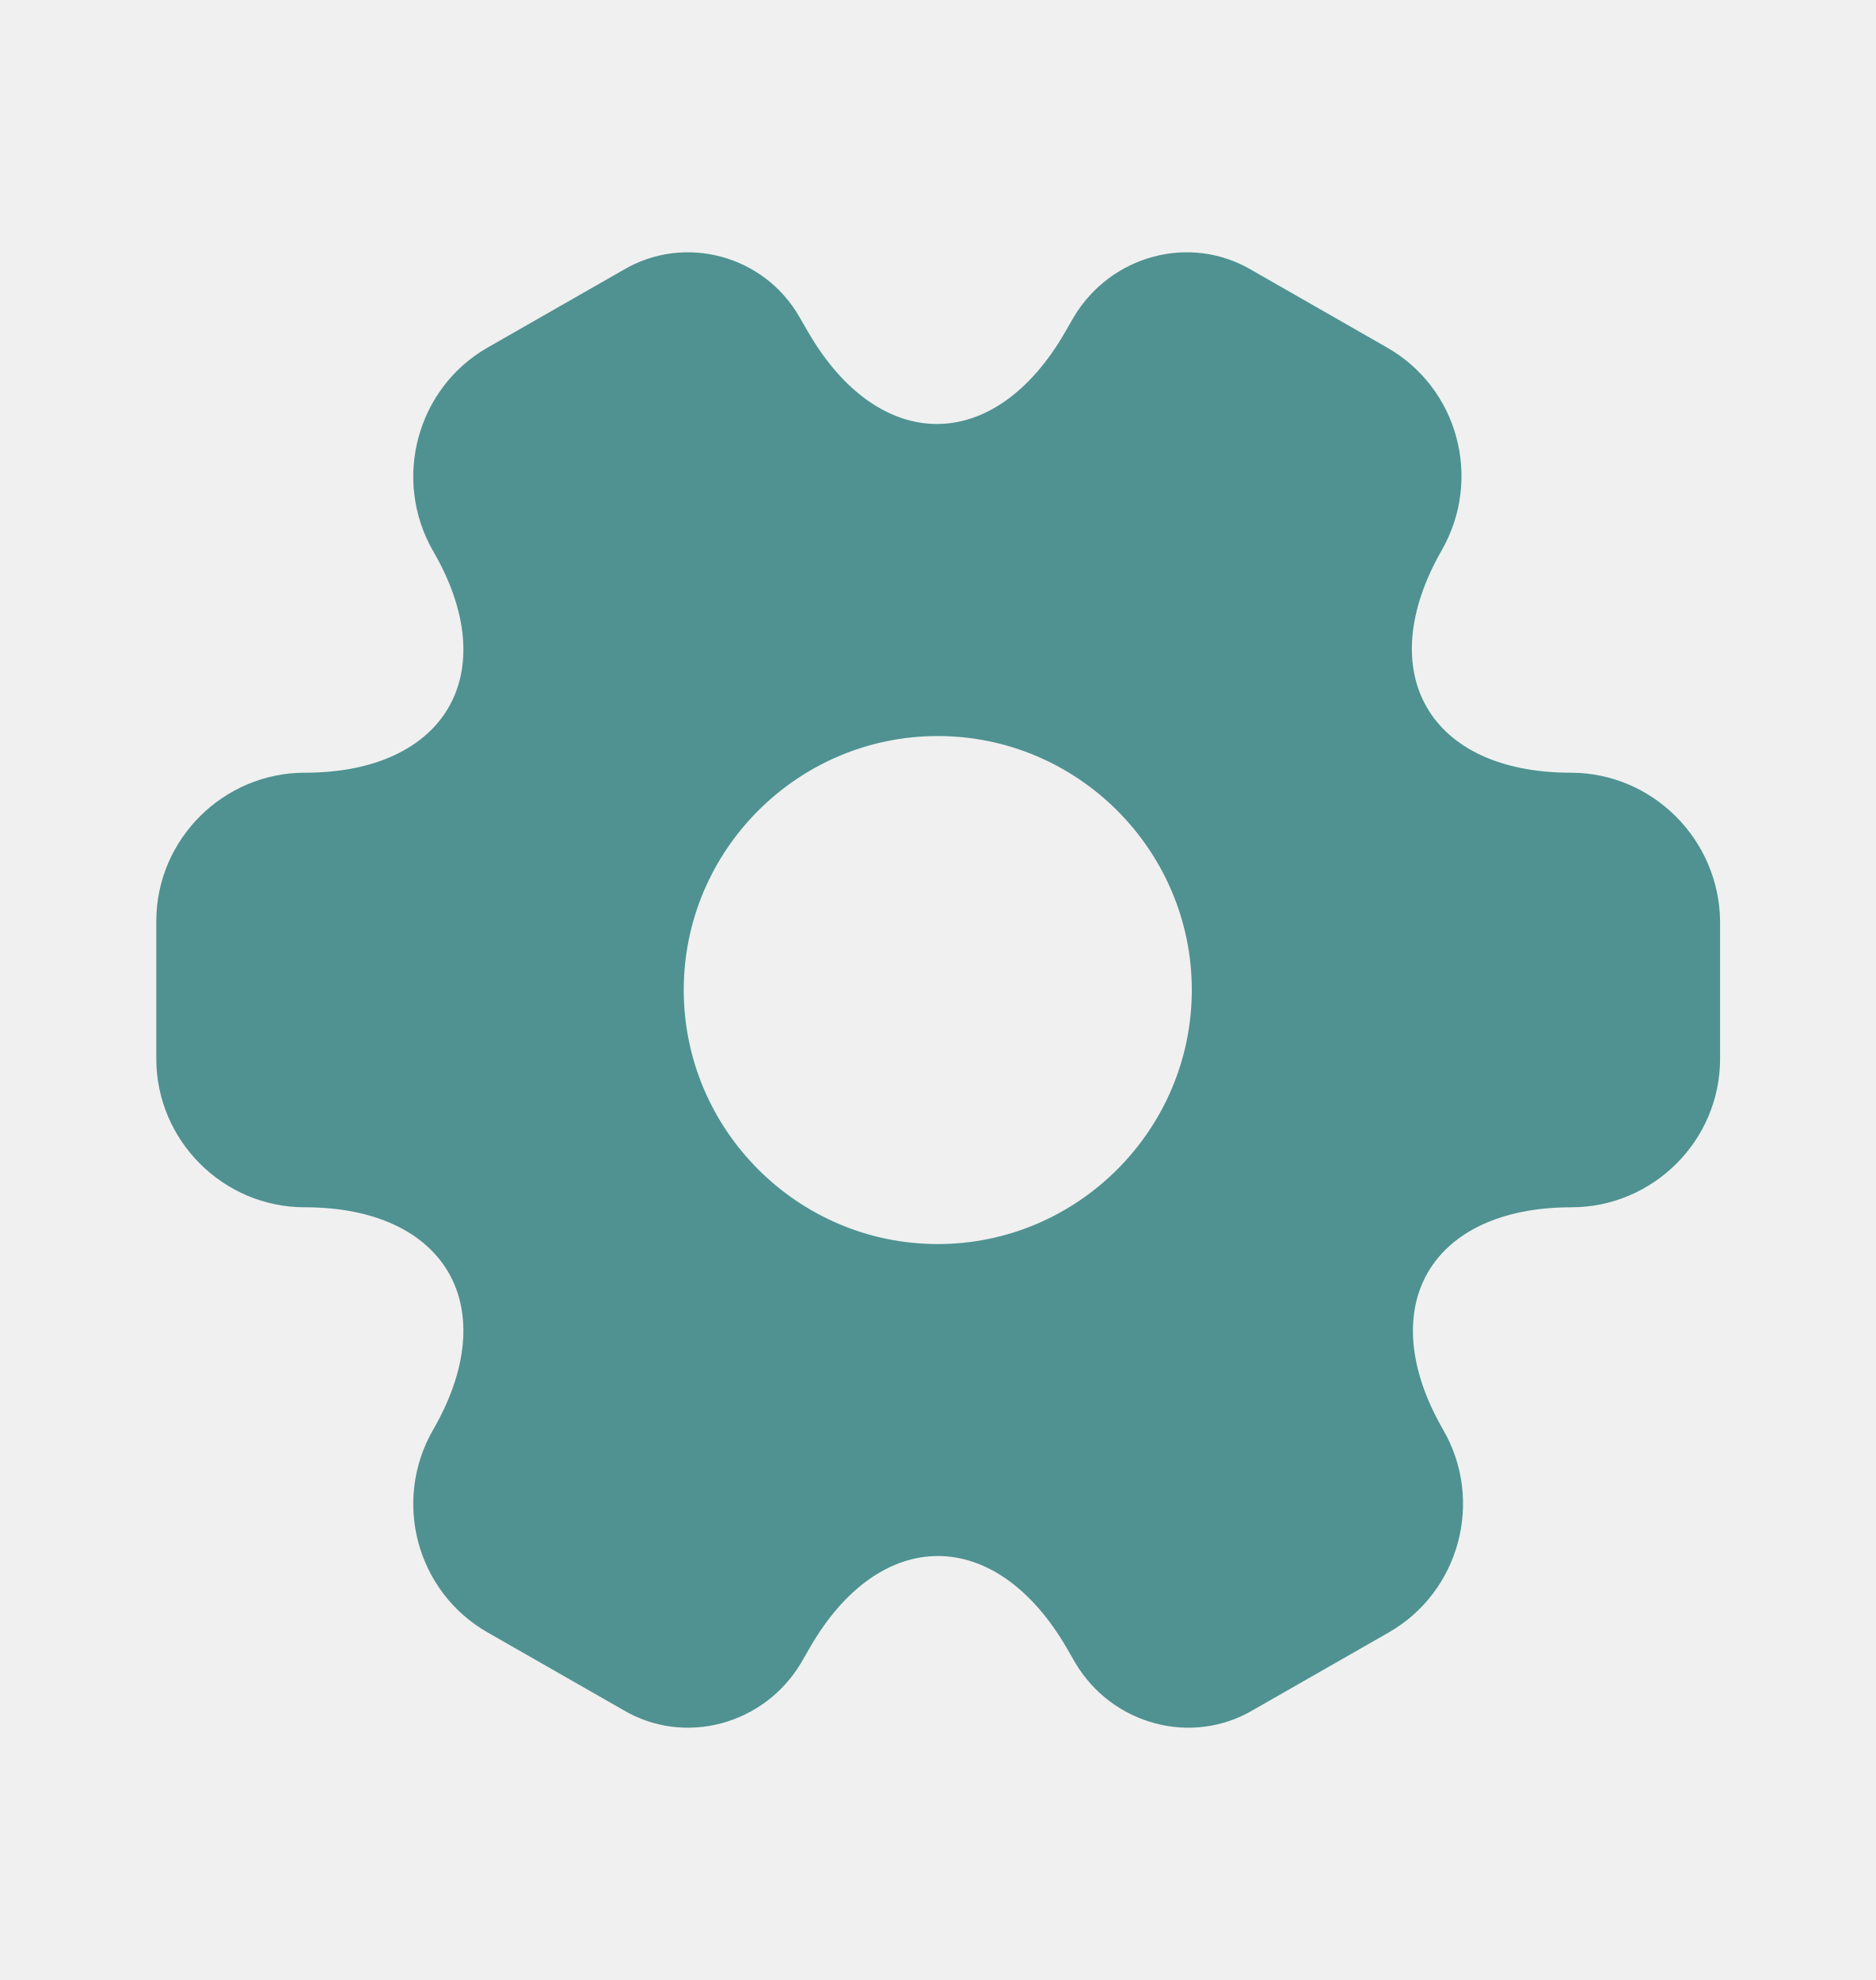
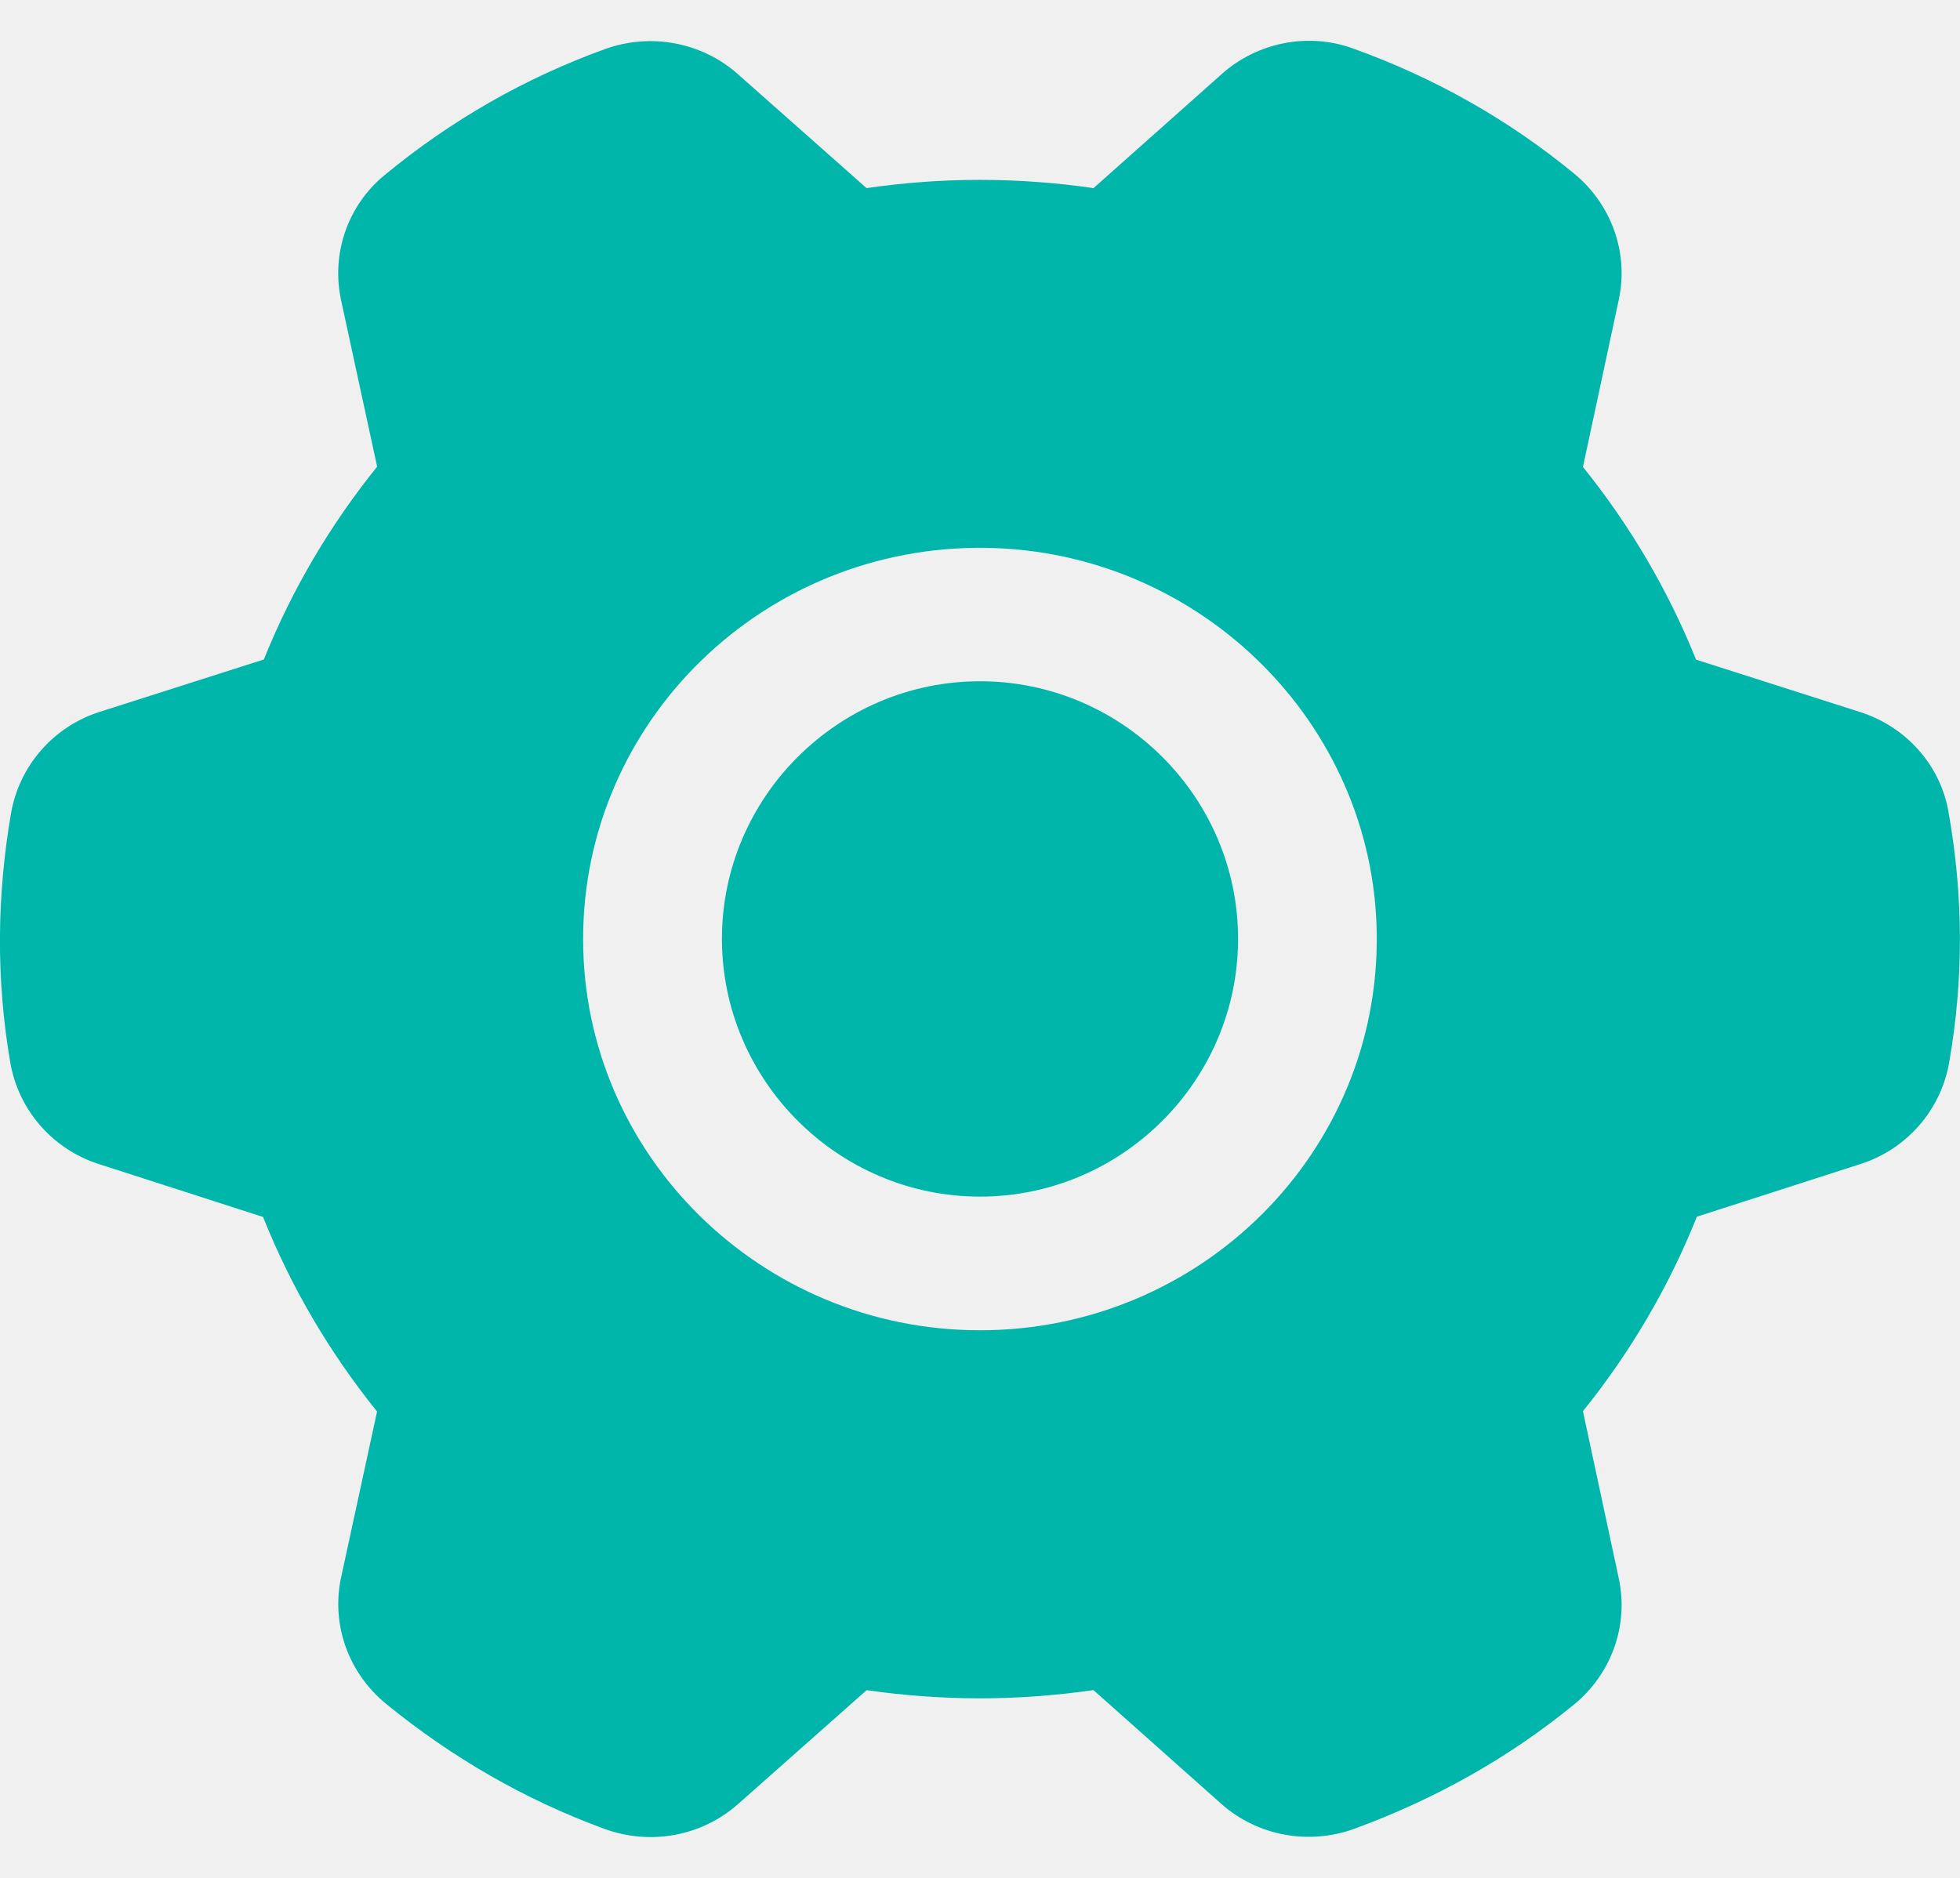
- <svg xmlns="http://www.w3.org/2000/svg" width="18" height="19" viewBox="0 0 18 19" fill="none">
-   <path d="M15.075 7.415C13.717 7.415 13.162 6.455 13.838 5.278C14.227 4.595 13.995 3.725 13.312 3.335L12.015 2.593C11.422 2.24 10.658 2.45 10.305 3.043L10.223 3.185C9.547 4.363 8.438 4.363 7.755 3.185L7.673 3.043C7.335 2.45 6.57 2.24 5.978 2.593L4.68 3.335C3.998 3.725 3.765 4.603 4.155 5.285C4.838 6.455 4.282 7.415 2.925 7.415C2.145 7.415 1.5 8.053 1.5 8.84V10.16C1.5 10.94 2.138 11.585 2.925 11.585C4.282 11.585 4.838 12.545 4.155 13.723C3.765 14.405 3.998 15.275 4.68 15.665L5.978 16.407C6.57 16.76 7.335 16.55 7.688 15.957L7.77 15.815C8.445 14.637 9.555 14.637 10.238 15.815L10.32 15.957C10.672 16.55 11.438 16.76 12.03 16.407L13.328 15.665C14.01 15.275 14.242 14.398 13.852 13.723C13.17 12.545 13.725 11.585 15.082 11.585C15.863 11.585 16.508 10.947 16.508 10.16V8.84C16.5 8.06 15.863 7.415 15.075 7.415ZM9 11.938C7.657 11.938 6.562 10.842 6.562 9.5C6.562 8.158 7.657 7.063 9 7.063C10.342 7.063 11.438 8.158 11.438 9.5C11.438 10.842 10.342 11.938 9 11.938Z" fill="#4F9291" />
+ <svg xmlns="http://www.w3.org/2000/svg" width="24" height="23" viewBox="0 0 24 23" fill="none">
+   <g clip-path="url(#clip0_1_2015)">
+     <path d="M14.959 0.908L13.39 2.304C12.936 2.238 12.472 2.203 12 2.203C11.527 2.203 11.065 2.238 10.611 2.304L9.034 0.907C8.592 0.515 7.966 0.4 7.408 0.601C6.428 0.956 5.526 1.47 4.705 2.148C4.254 2.521 4.054 3.112 4.177 3.679L4.618 5.716C4.045 6.426 3.575 7.22 3.231 8.077L1.22 8.719C0.65 8.901 0.234 9.383 0.134 9.966C-0.04 10.985 -0.048 12.001 0.126 13.014C0.226 13.594 0.641 14.074 1.209 14.257L3.221 14.905C3.566 15.77 4.04 16.572 4.617 17.288L4.177 19.319C4.052 19.897 4.267 20.493 4.729 20.87C5.537 21.528 6.426 22.043 7.402 22.4C7.962 22.605 8.591 22.491 9.035 22.098L10.612 20.701C11.065 20.766 11.528 20.801 11.999 20.801C12.47 20.801 12.935 20.766 13.389 20.7L14.953 22.092C15.398 22.488 16.029 22.603 16.591 22.396C17.573 22.035 18.469 21.534 19.271 20.879C19.732 20.503 19.945 19.909 19.822 19.333L19.383 17.284C19.96 16.568 20.433 15.767 20.778 14.902L22.784 14.256C23.349 14.074 23.763 13.598 23.866 13.02C24.045 12.005 24.044 10.977 23.858 9.938C23.757 9.366 23.337 8.9 22.777 8.721L20.768 8.079C20.424 7.223 19.955 6.429 19.383 5.719L19.822 3.67C19.945 3.096 19.733 2.504 19.277 2.128C18.475 1.468 17.572 0.955 16.566 0.593C16.014 0.394 15.395 0.519 14.958 0.908H14.959ZM16.858 11.433C16.896 14.111 14.706 16.293 12 16.293C9.32 16.293 7.14 14.144 7.14 11.502C7.14 8.832 9.354 6.673 12.069 6.71C14.686 6.746 16.822 8.852 16.858 11.433L16.858 11.433Z" fill="#00B6AB" />
+     <path d="M12 8.344C10.262 8.344 8.84 9.764 8.84 11.499C8.84 13.233 10.262 14.656 12 14.656C13.738 14.656 15.16 13.235 15.16 11.499C15.16 9.762 13.738 8.344 12 8.344Z" fill="#00B6AB" />
+   </g>
+   <defs>
+     <clipPath id="clip0_1_2015">
+       <rect width="24" height="22" fill="white" transform="translate(0 0.5)" />
+     </clipPath>
+   </defs>
</svg>
